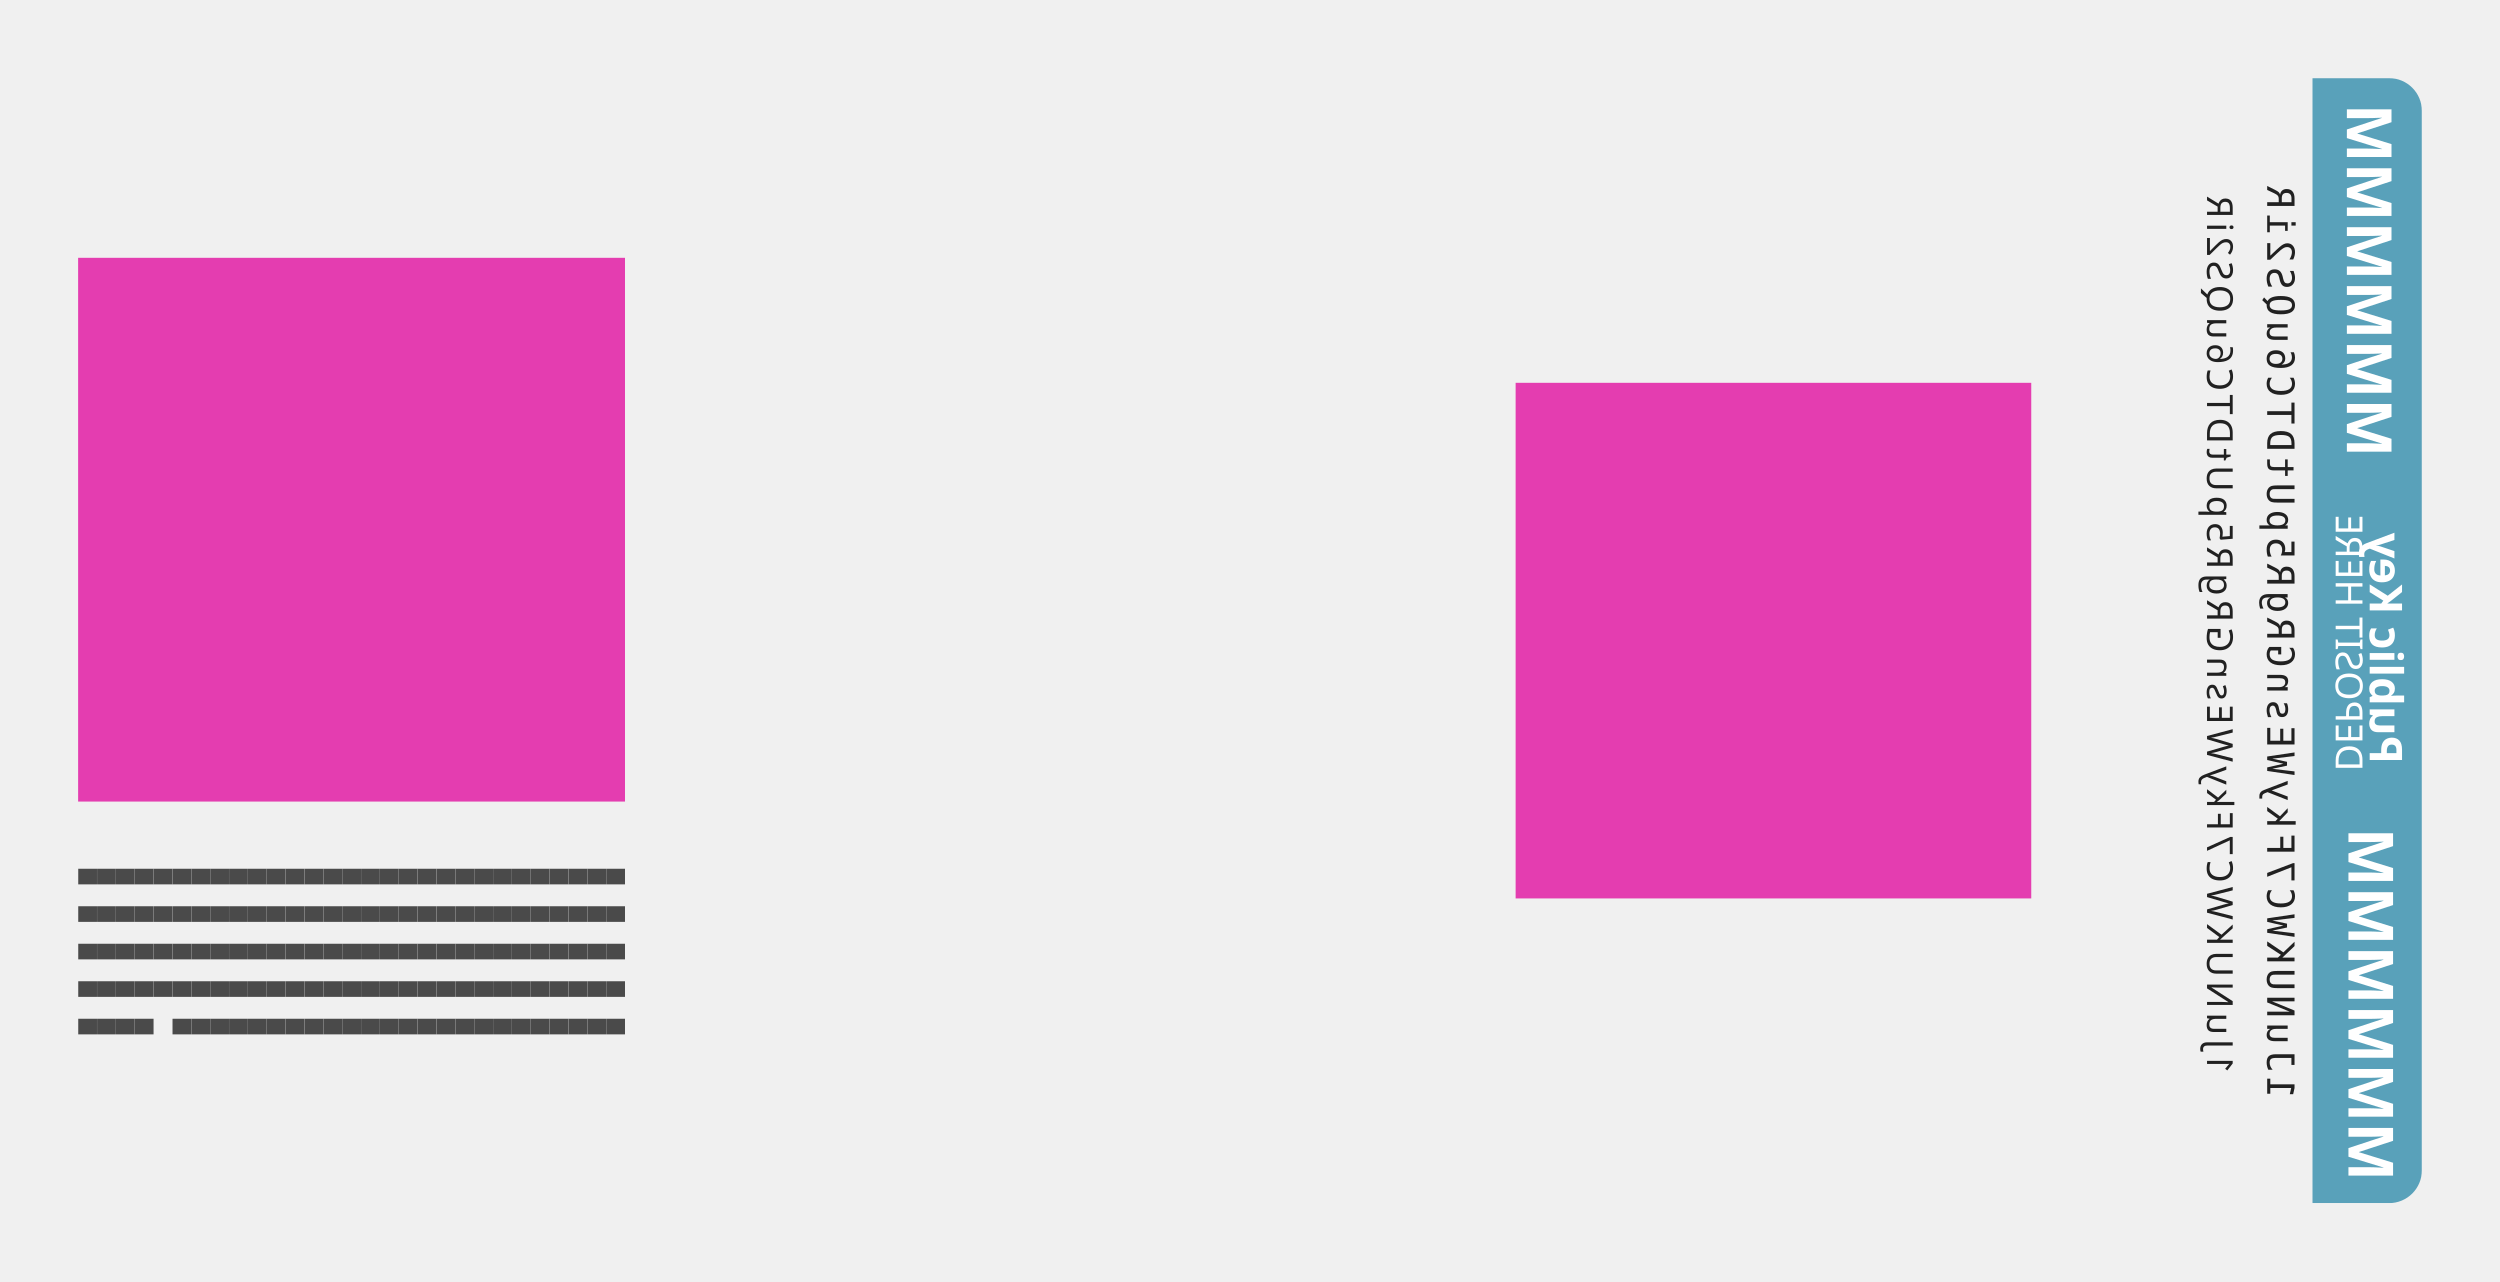
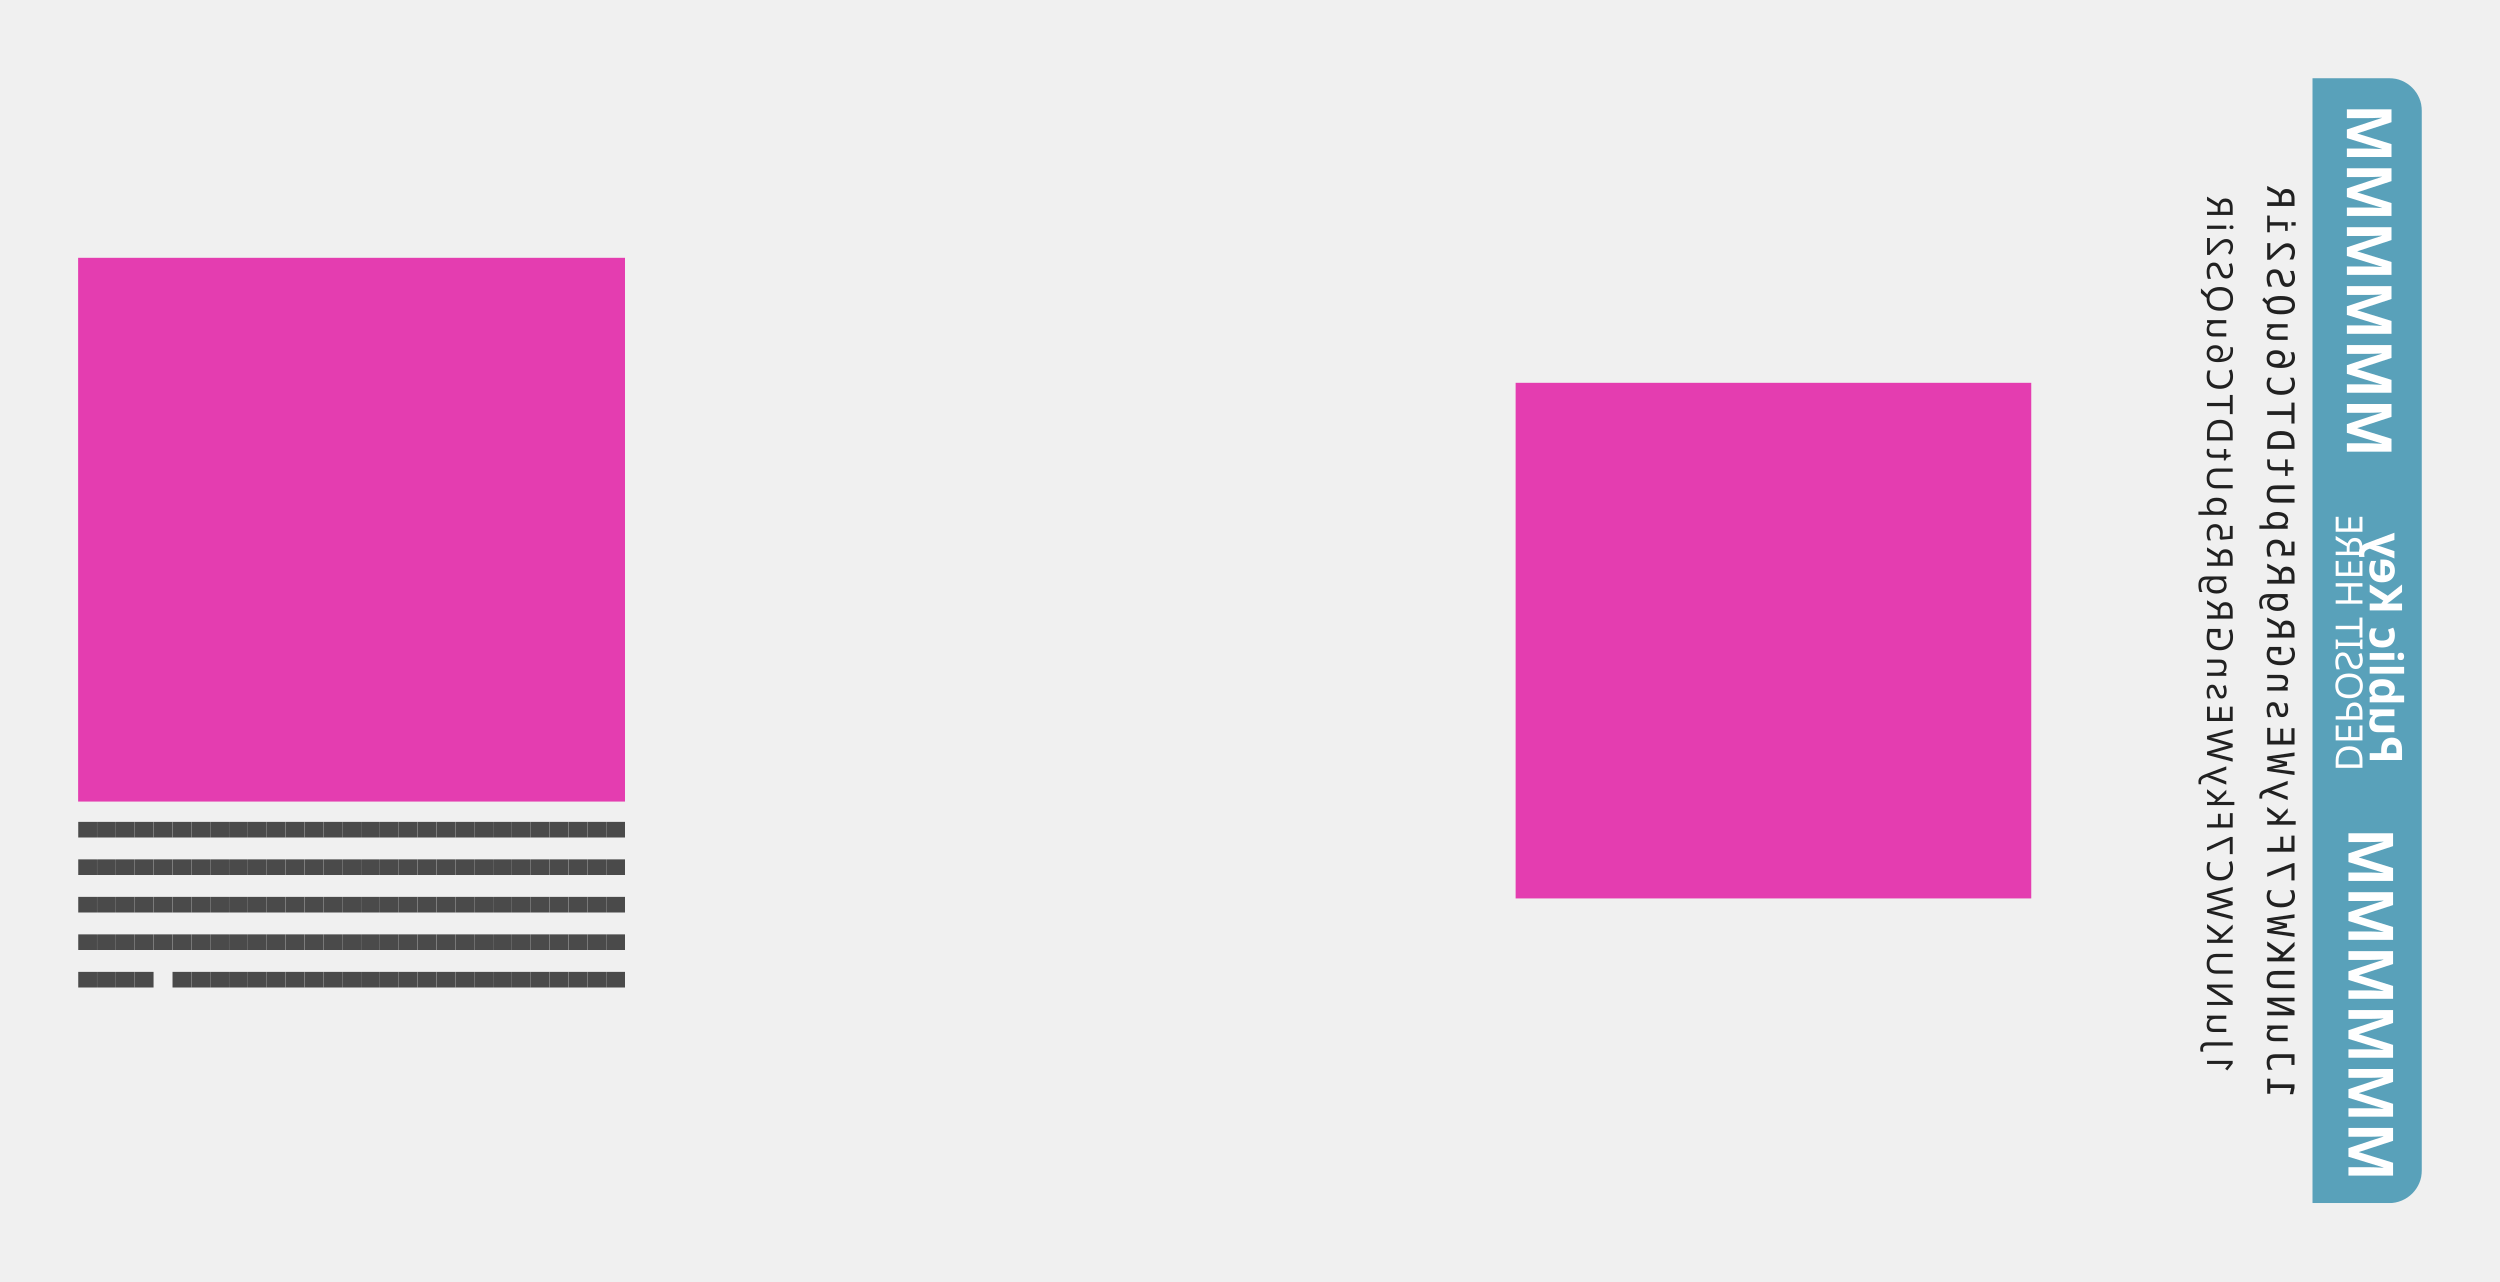
<svg xmlns="http://www.w3.org/2000/svg" xmlns:xlink="http://www.w3.org/1999/xlink" width="1600px" height="820px" viewBox="0 0 1600 820" version="1.1">
  <defs>
    <path d="M855,720 L855,675 L845,675 L845,720 L21,720 C9.402,720 2.98420523e-14,710.598 2.84217094e-14,699 L2.84217094e-14,21 L2.84217094e-14,21 C2.70013666e-14,9.402 9.402,2.13051432e-15 21,0 L21,0 L1079,0 C1090.598,-2.13051432e-15 1100,9.402 1100,21 L1100,699 C1100,710.598 1090.598,720 1079,720 L855,720 Z M109,0 L109,720 L149,720 L149,0 L109,0 Z M845,0 L845,50 L855,50 L855,0 L845,0 Z M845,75 L845,125 L855,125 L855,75 L845,75 Z M845,150 L845,200 L855,200 L855,150 L845,150 Z M845,225 L845,275 L855,275 L855,225 L845,225 Z M845,300 L845,350 L855,350 L855,300 L845,300 Z M845,375 L845,425 L855,425 L855,375 L845,375 Z M845,450 L845,500 L855,500 L855,450 L845,450 Z M845,525 L845,575 L855,575 L855,525 L845,525 Z M845,600 L845,650 L855,650 L855,600 L845,600 Z" id="path-1" />
  </defs>
  <g id="Print-Layouts" stroke="none" stroke-width="1" fill="none" fill-rule="evenodd">
    <g id="Layer-1---On-Transparent-Placeholders">
      <g id="parts/qr-bars-front-placeholders" transform="translate(185, 410) scale(-1, 1) translate(-225, -410) translate(10, 50)">
-         <g id="Privkey-Texts-Copy" stroke-width="1" transform="translate(0, 499)">
+         <g id="Privkey-Texts-Copy" stroke-width="1" transform="translate(0, 469)">
          <g id="parts/privkey-text-blocks" transform="translate(0, 96)">
            <g id="Group" stroke-width="1" fill-rule="evenodd" transform="translate(0, 6)" />
            <g id="Measuring-Stick-Copy-2" opacity="0.361" style="mix-blend-mode: multiply;" stroke-width="1" fill-rule="evenodd" transform="translate(6.034483, 12) rotate(-90) translate(-6.034483, -12) translate(0, 6)" />
            <g id="parts/privkey-text-block-on" transform="translate(337.931, 6)" fill-rule="nonzero" fill="#4A4A4A">
              <rect id="p-copy" x="0" y="1" width="12" height="10" />
            </g>
            <g id="parts/privkey-text-block-on" transform="translate(325.8621, 6)" fill-rule="nonzero" fill="#4A4A4A">
              <rect id="p-copy" x="0" y="1" width="12" height="10" />
            </g>
            <g id="parts/privkey-text-block-on" transform="translate(313.7931, 6)" fill-rule="nonzero" fill="#4A4A4A">
              <rect id="p-copy" x="0" y="1" width="12" height="10" />
            </g>
            <g id="parts/privkey-text-block-on" transform="translate(301.7241, 6)" fill-rule="nonzero" fill="#4A4A4A">
              <rect id="p-copy" x="0" y="1" width="12" height="10" />
            </g>
            <g id="parts/privkey-text-block-on" transform="translate(289.6552, 6)" fill-rule="nonzero" fill="transparent">
              <rect id="p-copy" x="0" y="1" width="12" height="10" />
            </g>
            <g id="parts/privkey-text-block-on" transform="translate(277.5862, 6)" fill-rule="nonzero" fill="#4A4A4A">
              <rect id="p-copy" x="0" y="1" width="12" height="10" />
            </g>
            <g id="parts/privkey-text-block-on" transform="translate(265.5172, 6)" fill-rule="nonzero" fill="#4A4A4A">
              <rect id="p-copy" x="0" y="1" width="12" height="10" />
            </g>
            <g id="parts/privkey-text-block-on" transform="translate(253.4483, 6)" fill-rule="nonzero" fill="#4A4A4A">
              <rect id="p-copy" x="0" y="1" width="12" height="10" />
            </g>
            <g id="parts/privkey-text-block-on" transform="translate(241.3793, 6)" fill-rule="nonzero" fill="#4A4A4A">
              <rect id="p-copy" x="0" y="1" width="12" height="10" />
            </g>
            <g id="parts/privkey-text-block-on" transform="translate(229.3103, 6)" fill-rule="nonzero" fill="#4A4A4A">
              <rect id="p-copy" x="0" y="1" width="12" height="10" />
            </g>
            <g id="parts/privkey-text-block-on" transform="translate(217.2414, 6)" fill-rule="nonzero" fill="#4A4A4A">
              <rect id="p-copy" x="0" y="1" width="12" height="10" />
            </g>
            <g id="parts/privkey-text-block-on" transform="translate(205.1724, 6)" fill-rule="nonzero" fill="#4A4A4A">
              <rect id="p-copy" x="0" y="1" width="12" height="10" />
            </g>
            <g id="parts/privkey-text-block-on" transform="translate(193.1034, 6)" fill-rule="nonzero" fill="#4A4A4A">
              <rect id="p-copy" x="0" y="1" width="12" height="10" />
            </g>
            <g id="parts/privkey-text-block-on" transform="translate(181.0345, 6)" fill-rule="nonzero" fill="#4A4A4A">
              <rect id="p-copy" x="0" y="1" width="12" height="10" />
            </g>
            <g id="parts/privkey-text-block-on" transform="translate(168.9655, 6)" fill-rule="nonzero" fill="#4A4A4A">
              <rect id="p-copy" x="0" y="1" width="12" height="10" />
            </g>
            <g id="parts/privkey-text-block-on" transform="translate(156.8966, 6)" fill-rule="nonzero" fill="#4A4A4A">
              <rect id="p-copy" x="0" y="1" width="12" height="10" />
            </g>
            <g id="parts/privkey-text-block-on" transform="translate(144.8276, 6)" fill-rule="nonzero" fill="#4A4A4A">
              <rect id="p-copy" x="0" y="1" width="12" height="10" />
            </g>
            <g id="parts/privkey-text-block-on" transform="translate(132.7586, 6)" fill-rule="nonzero" fill="#4A4A4A">
              <rect id="p-copy" x="0" y="1" width="12" height="10" />
            </g>
            <g id="parts/privkey-text-block-on" transform="translate(120.6897, 6)" fill-rule="nonzero" fill="#4A4A4A">
              <rect id="p-copy" x="0" y="1" width="12" height="10" />
            </g>
            <g id="parts/privkey-text-block-on" transform="translate(108.6207, 6)" fill-rule="nonzero" fill="#4A4A4A">
              <rect id="p-copy" x="0" y="1" width="12" height="10" />
            </g>
            <g id="parts/privkey-text-block-on" transform="translate(96.55172, 6)" fill-rule="nonzero" fill="#4A4A4A">
              <rect id="p-copy" x="0" y="1" width="12" height="10" />
            </g>
            <g id="parts/privkey-text-block-on" transform="translate(84.48276, 6)" fill-rule="nonzero" fill="#4A4A4A">
              <rect id="p-copy" x="0" y="1" width="12" height="10" />
            </g>
            <g id="parts/privkey-text-block-on" transform="translate(72.41379, 6)" fill-rule="nonzero" fill="#4A4A4A">
              <rect id="p-copy" x="0" y="1" width="12" height="10" />
            </g>
            <g id="parts/privkey-text-block-on" transform="translate(60.34483, 6)" fill-rule="nonzero" fill="#4A4A4A">
              <rect id="p-copy" x="0" y="1" width="12" height="10" />
            </g>
            <g id="parts/privkey-text-block-on" transform="translate(48.27586, 6)" fill-rule="nonzero" fill="#4A4A4A">
              <rect id="p-copy" x="0" y="1" width="12" height="10" />
            </g>
            <g id="parts/privkey-text-block-on" transform="translate(36.2069, 6)" fill-rule="nonzero" fill="#4A4A4A">
              <rect id="p-copy" x="0" y="1" width="12" height="10" />
            </g>
            <g id="parts/privkey-text-block-on" transform="translate(24.13793, 6)" fill-rule="nonzero" fill="#4A4A4A">
              <rect id="p-copy" x="0" y="1" width="12" height="10" />
            </g>
            <g id="parts/privkey-text-block-on" transform="translate(12.06897, 6)" fill-rule="nonzero" fill="#4A4A4A">
              <rect id="p-copy" x="0" y="1" width="12" height="10" />
            </g>
            <g id="parts/privkey-text-block-on" transform="translate(0, 6)" fill-rule="nonzero" fill="#4A4A4A">
              <rect id="p-copy" x="0" y="1" width="12" height="10" />
            </g>
          </g>
          <g id="parts/privkey-text-blocks" transform="translate(0, 72)">
            <g id="Group" stroke-width="1" fill-rule="evenodd" transform="translate(0, 6)" />
            <g id="Measuring-Stick-Copy-2" opacity="0.361" style="mix-blend-mode: multiply;" stroke-width="1" fill-rule="evenodd" transform="translate(6.034483, 12) rotate(-90) translate(-6.034483, -12) translate(0, 6)" />
            <g id="parts/privkey-text-block-on" transform="translate(337.931, 6)" fill-rule="nonzero" fill="#4A4A4A">
              <rect id="p-copy" x="0" y="1" width="12" height="10" />
            </g>
            <g id="parts/privkey-text-block-on" transform="translate(325.8621, 6)" fill-rule="nonzero" fill="#4A4A4A">
              <rect id="p-copy" x="0" y="1" width="12" height="10" />
            </g>
            <g id="parts/privkey-text-block-on" transform="translate(313.7931, 6)" fill-rule="nonzero" fill="#4A4A4A">
              <rect id="p-copy" x="0" y="1" width="12" height="10" />
            </g>
            <g id="parts/privkey-text-block-on" transform="translate(301.7241, 6)" fill-rule="nonzero" fill="#4A4A4A">
              <rect id="p-copy" x="0" y="1" width="12" height="10" />
            </g>
            <g id="parts/privkey-text-block-on" transform="translate(289.6552, 6)" fill-rule="nonzero" fill="#4A4A4A">
              <rect id="p-copy" x="0" y="1" width="12" height="10" />
            </g>
            <g id="parts/privkey-text-block-on" transform="translate(277.5862, 6)" fill-rule="nonzero" fill="#4A4A4A">
              <rect id="p-copy" x="0" y="1" width="12" height="10" />
            </g>
            <g id="parts/privkey-text-block-on" transform="translate(265.5172, 6)" fill-rule="nonzero" fill="#4A4A4A">
              <rect id="p-copy" x="0" y="1" width="12" height="10" />
            </g>
            <g id="parts/privkey-text-block-on" transform="translate(253.4483, 6)" fill-rule="nonzero" fill="#4A4A4A">
              <rect id="p-copy" x="0" y="1" width="12" height="10" />
            </g>
            <g id="parts/privkey-text-block-on" transform="translate(241.3793, 6)" fill-rule="nonzero" fill="#4A4A4A">
              <rect id="p-copy" x="0" y="1" width="12" height="10" />
            </g>
            <g id="parts/privkey-text-block-on" transform="translate(229.3103, 6)" fill-rule="nonzero" fill="#4A4A4A">
              <rect id="p-copy" x="0" y="1" width="12" height="10" />
            </g>
            <g id="parts/privkey-text-block-on" transform="translate(217.2414, 6)" fill-rule="nonzero" fill="#4A4A4A">
              <rect id="p-copy" x="0" y="1" width="12" height="10" />
            </g>
            <g id="parts/privkey-text-block-on" transform="translate(205.1724, 6)" fill-rule="nonzero" fill="#4A4A4A">
              <rect id="p-copy" x="0" y="1" width="12" height="10" />
            </g>
            <g id="parts/privkey-text-block-on" transform="translate(193.1034, 6)" fill-rule="nonzero" fill="#4A4A4A">
              <rect id="p-copy" x="0" y="1" width="12" height="10" />
            </g>
            <g id="parts/privkey-text-block-on" transform="translate(181.0345, 6)" fill-rule="nonzero" fill="#4A4A4A">
              <rect id="p-copy" x="0" y="1" width="12" height="10" />
            </g>
            <g id="parts/privkey-text-block-on" transform="translate(168.9655, 6)" fill-rule="nonzero" fill="#4A4A4A">
              <rect id="p-copy" x="0" y="1" width="12" height="10" />
            </g>
            <g id="parts/privkey-text-block-on" transform="translate(156.8966, 6)" fill-rule="nonzero" fill="#4A4A4A">
              <rect id="p-copy" x="0" y="1" width="12" height="10" />
            </g>
            <g id="parts/privkey-text-block-on" transform="translate(144.8276, 6)" fill-rule="nonzero" fill="#4A4A4A">
              <rect id="p-copy" x="0" y="1" width="12" height="10" />
            </g>
            <g id="parts/privkey-text-block-on" transform="translate(132.7586, 6)" fill-rule="nonzero" fill="#4A4A4A">
              <rect id="p-copy" x="0" y="1" width="12" height="10" />
            </g>
            <g id="parts/privkey-text-block-on" transform="translate(120.6897, 6)" fill-rule="nonzero" fill="#4A4A4A">
              <rect id="p-copy" x="0" y="1" width="12" height="10" />
            </g>
            <g id="parts/privkey-text-block-on" transform="translate(108.6207, 6)" fill-rule="nonzero" fill="#4A4A4A">
              <rect id="p-copy" x="0" y="1" width="12" height="10" />
            </g>
            <g id="parts/privkey-text-block-on" transform="translate(96.55172, 6)" fill-rule="nonzero" fill="#4A4A4A">
              <rect id="p-copy" x="0" y="1" width="12" height="10" />
            </g>
            <g id="parts/privkey-text-block-on" transform="translate(84.48276, 6)" fill-rule="nonzero" fill="#4A4A4A">
              <rect id="p-copy" x="0" y="1" width="12" height="10" />
            </g>
            <g id="parts/privkey-text-block-on" transform="translate(72.41379, 6)" fill-rule="nonzero" fill="#4A4A4A">
              <rect id="p-copy" x="0" y="1" width="12" height="10" />
            </g>
            <g id="parts/privkey-text-block-on" transform="translate(60.34483, 6)" fill-rule="nonzero" fill="#4A4A4A">
              <rect id="p-copy" x="0" y="1" width="12" height="10" />
            </g>
            <g id="parts/privkey-text-block-on" transform="translate(48.27586, 6)" fill-rule="nonzero" fill="#4A4A4A">
              <rect id="p-copy" x="0" y="1" width="12" height="10" />
            </g>
            <g id="parts/privkey-text-block-on" transform="translate(36.2069, 6)" fill-rule="nonzero" fill="#4A4A4A">
              <rect id="p-copy" x="0" y="1" width="12" height="10" />
            </g>
            <g id="parts/privkey-text-block-on" transform="translate(24.13793, 6)" fill-rule="nonzero" fill="#4A4A4A">
              <rect id="p-copy" x="0" y="1" width="12" height="10" />
            </g>
            <g id="parts/privkey-text-block-on" transform="translate(12.06897, 6)" fill-rule="nonzero" fill="#4A4A4A">
              <rect id="p-copy" x="0" y="1" width="12" height="10" />
            </g>
            <g id="parts/privkey-text-block-on" transform="translate(0, 6)" fill-rule="nonzero" fill="#4A4A4A">
              <rect id="p-copy" x="0" y="1" width="12" height="10" />
            </g>
          </g>
          <g id="parts/privkey-text-blocks" transform="translate(0, 48)">
            <g id="Group" stroke-width="1" fill-rule="evenodd" transform="translate(0, 6)" />
            <g id="Measuring-Stick-Copy-2" opacity="0.361" style="mix-blend-mode: multiply;" stroke-width="1" fill-rule="evenodd" transform="translate(6.034483, 12) rotate(-90) translate(-6.034483, -12) translate(0, 6)" />
            <g id="parts/privkey-text-block-on" transform="translate(337.931, 6)" fill-rule="nonzero" fill="#4A4A4A">
              <rect id="p-copy" x="0" y="1" width="12" height="10" />
            </g>
            <g id="parts/privkey-text-block-on" transform="translate(325.8621, 6)" fill-rule="nonzero" fill="#4A4A4A">
              <rect id="p-copy" x="0" y="1" width="12" height="10" />
            </g>
            <g id="parts/privkey-text-block-on" transform="translate(313.7931, 6)" fill-rule="nonzero" fill="#4A4A4A">
              <rect id="p-copy" x="0" y="1" width="12" height="10" />
            </g>
            <g id="parts/privkey-text-block-on" transform="translate(301.7241, 6)" fill-rule="nonzero" fill="#4A4A4A">
              <rect id="p-copy" x="0" y="1" width="12" height="10" />
            </g>
            <g id="parts/privkey-text-block-on" transform="translate(289.6552, 6)" fill-rule="nonzero" fill="#4A4A4A">
              <rect id="p-copy" x="0" y="1" width="12" height="10" />
            </g>
            <g id="parts/privkey-text-block-on" transform="translate(277.5862, 6)" fill-rule="nonzero" fill="#4A4A4A">
              <rect id="p-copy" x="0" y="1" width="12" height="10" />
            </g>
            <g id="parts/privkey-text-block-on" transform="translate(265.5172, 6)" fill-rule="nonzero" fill="#4A4A4A">
              <rect id="p-copy" x="0" y="1" width="12" height="10" />
            </g>
            <g id="parts/privkey-text-block-on" transform="translate(253.4483, 6)" fill-rule="nonzero" fill="#4A4A4A">
              <rect id="p-copy" x="0" y="1" width="12" height="10" />
            </g>
            <g id="parts/privkey-text-block-on" transform="translate(241.3793, 6)" fill-rule="nonzero" fill="#4A4A4A">
              <rect id="p-copy" x="0" y="1" width="12" height="10" />
            </g>
            <g id="parts/privkey-text-block-on" transform="translate(229.3103, 6)" fill-rule="nonzero" fill="#4A4A4A">
              <rect id="p-copy" x="0" y="1" width="12" height="10" />
            </g>
            <g id="parts/privkey-text-block-on" transform="translate(217.2414, 6)" fill-rule="nonzero" fill="#4A4A4A">
              <rect id="p-copy" x="0" y="1" width="12" height="10" />
            </g>
            <g id="parts/privkey-text-block-on" transform="translate(205.1724, 6)" fill-rule="nonzero" fill="#4A4A4A">
              <rect id="p-copy" x="0" y="1" width="12" height="10" />
            </g>
            <g id="parts/privkey-text-block-on" transform="translate(193.1034, 6)" fill-rule="nonzero" fill="#4A4A4A">
              <rect id="p-copy" x="0" y="1" width="12" height="10" />
            </g>
            <g id="parts/privkey-text-block-on" transform="translate(181.0345, 6)" fill-rule="nonzero" fill="#4A4A4A">
              <rect id="p-copy" x="0" y="1" width="12" height="10" />
            </g>
            <g id="parts/privkey-text-block-on" transform="translate(168.9655, 6)" fill-rule="nonzero" fill="#4A4A4A">
              <rect id="p-copy" x="0" y="1" width="12" height="10" />
            </g>
            <g id="parts/privkey-text-block-on" transform="translate(156.8966, 6)" fill-rule="nonzero" fill="#4A4A4A">
              <rect id="p-copy" x="0" y="1" width="12" height="10" />
            </g>
            <g id="parts/privkey-text-block-on" transform="translate(144.8276, 6)" fill-rule="nonzero" fill="#4A4A4A">
              <rect id="p-copy" x="0" y="1" width="12" height="10" />
            </g>
            <g id="parts/privkey-text-block-on" transform="translate(132.7586, 6)" fill-rule="nonzero" fill="#4A4A4A">
              <rect id="p-copy" x="0" y="1" width="12" height="10" />
            </g>
            <g id="parts/privkey-text-block-on" transform="translate(120.6897, 6)" fill-rule="nonzero" fill="#4A4A4A">
              <rect id="p-copy" x="0" y="1" width="12" height="10" />
            </g>
            <g id="parts/privkey-text-block-on" transform="translate(108.6207, 6)" fill-rule="nonzero" fill="#4A4A4A">
              <rect id="p-copy" x="0" y="1" width="12" height="10" />
            </g>
            <g id="parts/privkey-text-block-on" transform="translate(96.55172, 6)" fill-rule="nonzero" fill="#4A4A4A">
              <rect id="p-copy" x="0" y="1" width="12" height="10" />
            </g>
            <g id="parts/privkey-text-block-on" transform="translate(84.48276, 6)" fill-rule="nonzero" fill="#4A4A4A">
              <rect id="p-copy" x="0" y="1" width="12" height="10" />
            </g>
            <g id="parts/privkey-text-block-on" transform="translate(72.41379, 6)" fill-rule="nonzero" fill="#4A4A4A">
              <rect id="p-copy" x="0" y="1" width="12" height="10" />
            </g>
            <g id="parts/privkey-text-block-on" transform="translate(60.34483, 6)" fill-rule="nonzero" fill="#4A4A4A">
              <rect id="p-copy" x="0" y="1" width="12" height="10" />
            </g>
            <g id="parts/privkey-text-block-on" transform="translate(48.27586, 6)" fill-rule="nonzero" fill="#4A4A4A">
              <rect id="p-copy" x="0" y="1" width="12" height="10" />
            </g>
            <g id="parts/privkey-text-block-on" transform="translate(36.2069, 6)" fill-rule="nonzero" fill="#4A4A4A">
              <rect id="p-copy" x="0" y="1" width="12" height="10" />
            </g>
            <g id="parts/privkey-text-block-on" transform="translate(24.13793, 6)" fill-rule="nonzero" fill="#4A4A4A">
              <rect id="p-copy" x="0" y="1" width="12" height="10" />
            </g>
            <g id="parts/privkey-text-block-on" transform="translate(12.06897, 6)" fill-rule="nonzero" fill="#4A4A4A">
              <rect id="p-copy" x="0" y="1" width="12" height="10" />
            </g>
            <g id="parts/privkey-text-block-on" transform="translate(0, 6)" fill-rule="nonzero" fill="#4A4A4A">
              <rect id="p-copy" x="0" y="1" width="12" height="10" />
            </g>
          </g>
          <g id="parts/privkey-text-blocks" transform="translate(0, 24)">
            <g id="Group" stroke-width="1" fill-rule="evenodd" transform="translate(0, 6)" />
            <g id="Measuring-Stick-Copy-2" opacity="0.361" style="mix-blend-mode: multiply;" stroke-width="1" fill-rule="evenodd" transform="translate(6.034483, 12) rotate(-90) translate(-6.034483, -12) translate(0, 6)" />
            <g id="parts/privkey-text-block-on" transform="translate(337.931, 6)" fill-rule="nonzero" fill="#4A4A4A">
              <rect id="p-copy" x="0" y="1" width="12" height="10" />
            </g>
            <g id="parts/privkey-text-block-on" transform="translate(325.8621, 6)" fill-rule="nonzero" fill="#4A4A4A">
              <rect id="p-copy" x="0" y="1" width="12" height="10" />
            </g>
            <g id="parts/privkey-text-block-on" transform="translate(313.7931, 6)" fill-rule="nonzero" fill="#4A4A4A">
              <rect id="p-copy" x="0" y="1" width="12" height="10" />
            </g>
            <g id="parts/privkey-text-block-on" transform="translate(301.7241, 6)" fill-rule="nonzero" fill="#4A4A4A">
              <rect id="p-copy" x="0" y="1" width="12" height="10" />
            </g>
            <g id="parts/privkey-text-block-on" transform="translate(289.6552, 6)" fill-rule="nonzero" fill="#4A4A4A">
              <rect id="p-copy" x="0" y="1" width="12" height="10" />
            </g>
            <g id="parts/privkey-text-block-on" transform="translate(277.5862, 6)" fill-rule="nonzero" fill="#4A4A4A">
              <rect id="p-copy" x="0" y="1" width="12" height="10" />
            </g>
            <g id="parts/privkey-text-block-on" transform="translate(265.5172, 6)" fill-rule="nonzero" fill="#4A4A4A">
              <rect id="p-copy" x="0" y="1" width="12" height="10" />
            </g>
            <g id="parts/privkey-text-block-on" transform="translate(253.4483, 6)" fill-rule="nonzero" fill="#4A4A4A">
              <rect id="p-copy" x="0" y="1" width="12" height="10" />
            </g>
            <g id="parts/privkey-text-block-on" transform="translate(241.3793, 6)" fill-rule="nonzero" fill="#4A4A4A">
              <rect id="p-copy" x="0" y="1" width="12" height="10" />
            </g>
            <g id="parts/privkey-text-block-on" transform="translate(229.3103, 6)" fill-rule="nonzero" fill="#4A4A4A">
              <rect id="p-copy" x="0" y="1" width="12" height="10" />
            </g>
            <g id="parts/privkey-text-block-on" transform="translate(217.2414, 6)" fill-rule="nonzero" fill="#4A4A4A">
              <rect id="p-copy" x="0" y="1" width="12" height="10" />
            </g>
            <g id="parts/privkey-text-block-on" transform="translate(205.1724, 6)" fill-rule="nonzero" fill="#4A4A4A">
              <rect id="p-copy" x="0" y="1" width="12" height="10" />
            </g>
            <g id="parts/privkey-text-block-on" transform="translate(193.1034, 6)" fill-rule="nonzero" fill="#4A4A4A">
              <rect id="p-copy" x="0" y="1" width="12" height="10" />
            </g>
            <g id="parts/privkey-text-block-on" transform="translate(181.0345, 6)" fill-rule="nonzero" fill="#4A4A4A">
              <rect id="p-copy" x="0" y="1" width="12" height="10" />
            </g>
            <g id="parts/privkey-text-block-on" transform="translate(168.9655, 6)" fill-rule="nonzero" fill="#4A4A4A">
              <rect id="p-copy" x="0" y="1" width="12" height="10" />
            </g>
            <g id="parts/privkey-text-block-on" transform="translate(156.8966, 6)" fill-rule="nonzero" fill="#4A4A4A">
              <rect id="p-copy" x="0" y="1" width="12" height="10" />
            </g>
            <g id="parts/privkey-text-block-on" transform="translate(144.8276, 6)" fill-rule="nonzero" fill="#4A4A4A">
              <rect id="p-copy" x="0" y="1" width="12" height="10" />
            </g>
            <g id="parts/privkey-text-block-on" transform="translate(132.7586, 6)" fill-rule="nonzero" fill="#4A4A4A">
              <rect id="p-copy" x="0" y="1" width="12" height="10" />
            </g>
            <g id="parts/privkey-text-block-on" transform="translate(120.6897, 6)" fill-rule="nonzero" fill="#4A4A4A">
              <rect id="p-copy" x="0" y="1" width="12" height="10" />
            </g>
            <g id="parts/privkey-text-block-on" transform="translate(108.6207, 6)" fill-rule="nonzero" fill="#4A4A4A">
              <rect id="p-copy" x="0" y="1" width="12" height="10" />
            </g>
            <g id="parts/privkey-text-block-on" transform="translate(96.55172, 6)" fill-rule="nonzero" fill="#4A4A4A">
              <rect id="p-copy" x="0" y="1" width="12" height="10" />
            </g>
            <g id="parts/privkey-text-block-on" transform="translate(84.48276, 6)" fill-rule="nonzero" fill="#4A4A4A">
              <rect id="p-copy" x="0" y="1" width="12" height="10" />
            </g>
            <g id="parts/privkey-text-block-on" transform="translate(72.41379, 6)" fill-rule="nonzero" fill="#4A4A4A">
              <rect id="p-copy" x="0" y="1" width="12" height="10" />
            </g>
            <g id="parts/privkey-text-block-on" transform="translate(60.34483, 6)" fill-rule="nonzero" fill="#4A4A4A">
              <rect id="p-copy" x="0" y="1" width="12" height="10" />
            </g>
            <g id="parts/privkey-text-block-on" transform="translate(48.27586, 6)" fill-rule="nonzero" fill="#4A4A4A">
              <rect id="p-copy" x="0" y="1" width="12" height="10" />
            </g>
            <g id="parts/privkey-text-block-on" transform="translate(36.2069, 6)" fill-rule="nonzero" fill="#4A4A4A">
              <rect id="p-copy" x="0" y="1" width="12" height="10" />
            </g>
            <g id="parts/privkey-text-block-on" transform="translate(24.13793, 6)" fill-rule="nonzero" fill="#4A4A4A">
              <rect id="p-copy" x="0" y="1" width="12" height="10" />
            </g>
            <g id="parts/privkey-text-block-on" transform="translate(12.06897, 6)" fill-rule="nonzero" fill="#4A4A4A">
              <rect id="p-copy" x="0" y="1" width="12" height="10" />
            </g>
            <g id="parts/privkey-text-block-on" transform="translate(0, 6)" fill-rule="nonzero" fill="#4A4A4A">
              <rect id="p-copy" x="0" y="1" width="12" height="10" />
            </g>
          </g>
          <g id="parts/privkey-text-blocks">
            <g id="Group" stroke-width="1" fill-rule="evenodd" transform="translate(0, 6)" />
            <g id="Measuring-Stick-Copy-2" opacity="0.361" style="mix-blend-mode: multiply;" stroke-width="1" fill-rule="evenodd" transform="translate(6.034483, 12) rotate(-90) translate(-6.034483, -12) translate(0, 6)" />
            <g id="parts/privkey-text-block-on" transform="translate(337.931, 6)" fill-rule="nonzero" fill="#4A4A4A">
              <rect id="p-copy" x="0" y="1" width="12" height="10" />
            </g>
            <g id="parts/privkey-text-block-on" transform="translate(325.8621, 6)" fill-rule="nonzero" fill="#4A4A4A">
              <rect id="p-copy" x="0" y="1" width="12" height="10" />
            </g>
            <g id="parts/privkey-text-block-on" transform="translate(313.7931, 6)" fill-rule="nonzero" fill="#4A4A4A">
              <rect id="p-copy" x="0" y="1" width="12" height="10" />
            </g>
            <g id="parts/privkey-text-block-on" transform="translate(301.7241, 6)" fill-rule="nonzero" fill="#4A4A4A">
              <rect id="p-copy" x="0" y="1" width="12" height="10" />
            </g>
            <g id="parts/privkey-text-block-on" transform="translate(289.6552, 6)" fill-rule="nonzero" fill="#4A4A4A">
              <rect id="p-copy" x="0" y="1" width="12" height="10" />
            </g>
            <g id="parts/privkey-text-block-on" transform="translate(277.5862, 6)" fill-rule="nonzero" fill="#4A4A4A">
              <rect id="p-copy" x="0" y="1" width="12" height="10" />
            </g>
            <g id="parts/privkey-text-block-on" transform="translate(265.5172, 6)" fill-rule="nonzero" fill="#4A4A4A">
              <rect id="p-copy" x="0" y="1" width="12" height="10" />
            </g>
            <g id="parts/privkey-text-block-on" transform="translate(253.4483, 6)" fill-rule="nonzero" fill="#4A4A4A">
              <rect id="p-copy" x="0" y="1" width="12" height="10" />
            </g>
            <g id="parts/privkey-text-block-on" transform="translate(241.3793, 6)" fill-rule="nonzero" fill="#4A4A4A">
              <rect id="p-copy" x="0" y="1" width="12" height="10" />
            </g>
            <g id="parts/privkey-text-block-on" transform="translate(229.3103, 6)" fill-rule="nonzero" fill="#4A4A4A">
              <rect id="p-copy" x="0" y="1" width="12" height="10" />
            </g>
            <g id="parts/privkey-text-block-on" transform="translate(217.2414, 6)" fill-rule="nonzero" fill="#4A4A4A">
              <rect id="p-copy" x="0" y="1" width="12" height="10" />
            </g>
            <g id="parts/privkey-text-block-on" transform="translate(205.1724, 6)" fill-rule="nonzero" fill="#4A4A4A">
              <rect id="p-copy" x="0" y="1" width="12" height="10" />
            </g>
            <g id="parts/privkey-text-block-on" transform="translate(193.1034, 6)" fill-rule="nonzero" fill="#4A4A4A">
              <rect id="p-copy" x="0" y="1" width="12" height="10" />
            </g>
            <g id="parts/privkey-text-block-on" transform="translate(181.0345, 6)" fill-rule="nonzero" fill="#4A4A4A">
              <rect id="p-copy" x="0" y="1" width="12" height="10" />
            </g>
            <g id="parts/privkey-text-block-on" transform="translate(168.9655, 6)" fill-rule="nonzero" fill="#4A4A4A">
              <rect id="p-copy" x="0" y="1" width="12" height="10" />
            </g>
            <g id="parts/privkey-text-block-on" transform="translate(156.8966, 6)" fill-rule="nonzero" fill="#4A4A4A">
              <rect id="p-copy" x="0" y="1" width="12" height="10" />
            </g>
            <g id="parts/privkey-text-block-on" transform="translate(144.8276, 6)" fill-rule="nonzero" fill="#4A4A4A">
              <rect id="p-copy" x="0" y="1" width="12" height="10" />
            </g>
            <g id="parts/privkey-text-block-on" transform="translate(132.7586, 6)" fill-rule="nonzero" fill="#4A4A4A">
              <rect id="p-copy" x="0" y="1" width="12" height="10" />
            </g>
            <g id="parts/privkey-text-block-on" transform="translate(120.6897, 6)" fill-rule="nonzero" fill="#4A4A4A">
              <rect id="p-copy" x="0" y="1" width="12" height="10" />
            </g>
            <g id="parts/privkey-text-block-on" transform="translate(108.6207, 6)" fill-rule="nonzero" fill="#4A4A4A">
              <rect id="p-copy" x="0" y="1" width="12" height="10" />
            </g>
            <g id="parts/privkey-text-block-on" transform="translate(96.55172, 6)" fill-rule="nonzero" fill="#4A4A4A">
              <rect id="p-copy" x="0" y="1" width="12" height="10" />
            </g>
            <g id="parts/privkey-text-block-on" transform="translate(84.48276, 6)" fill-rule="nonzero" fill="#4A4A4A">
              <rect id="p-copy" x="0" y="1" width="12" height="10" />
            </g>
            <g id="parts/privkey-text-block-on" transform="translate(72.41379, 6)" fill-rule="nonzero" fill="#4A4A4A">
              <rect id="p-copy" x="0" y="1" width="12" height="10" />
            </g>
            <g id="parts/privkey-text-block-on" transform="translate(60.34483, 6)" fill-rule="nonzero" fill="#4A4A4A">
              <rect id="p-copy" x="0" y="1" width="12" height="10" />
            </g>
            <g id="parts/privkey-text-block-on" transform="translate(48.27586, 6)" fill-rule="nonzero" fill="#4A4A4A">
              <rect id="p-copy" x="0" y="1" width="12" height="10" />
            </g>
            <g id="parts/privkey-text-block-on" transform="translate(36.2069, 6)" fill-rule="nonzero" fill="#4A4A4A">
              <rect id="p-copy" x="0" y="1" width="12" height="10" />
            </g>
            <g id="parts/privkey-text-block-on" transform="translate(24.13793, 6)" fill-rule="nonzero" fill="#4A4A4A">
              <rect id="p-copy" x="0" y="1" width="12" height="10" />
            </g>
            <g id="parts/privkey-text-block-on" transform="translate(12.06897, 6)" fill-rule="nonzero" fill="#4A4A4A">
              <rect id="p-copy" x="0" y="1" width="12" height="10" />
            </g>
            <g id="parts/privkey-text-block-on" transform="translate(0, 6)" fill-rule="nonzero" fill="#4A4A4A">
              <rect id="p-copy" x="0" y="1" width="12" height="10" />
            </g>
          </g>
        </g>
        <rect id="qr_placeholder" fill="#E43DB0" x="0" y="115" width="350" height="348" />
      </g>
      <g id="Card-Masked" transform="translate(1000, 410) scale(-1, 1) translate(-1000, -410) translate(450, 50)">
        <mask id="mask-2" fill="white">
          <use xlink:href="#path-1" />
        </mask>
        <g id="Combined-Shape" />
        <g id="pubkey/strip-front" mask="url(#mask-2)">
          <g id="color/blueish" fill-rule="evenodd" fill="#59A1BA">
            <rect id="Rectangle-2" x="0" y="2.84217094e-14" width="70" height="720" />
          </g>
          <g id="Group-7" stroke-width="1" fill-rule="evenodd" transform="translate(2, 283.6098)" fill="#FFFFFF">
            <g id="Group-4" transform="translate(31.5, 75.95122) rotate(-90) translate(-31.5, -75.95122) translate(-55, 48.29268)">
              <g id="Group" transform="translate(0, 0)">
                <text id="Public-Key" font-family="Sarpanch-Bold, Sarpanch" font-size="29" font-weight="bold">
                  <tspan x="7.054" y="27.561">Public Key</tspan>
                </text>
                <text id="DEPOSIT-HERE" font-family="Sarpanch-Regular, Sarpanch" font-size="24" font-weight="normal">
                  <tspan x="2.344" y="49.329">DEPOSIT HERE</tspan>
                </text>
              </g>
            </g>
          </g>
          <text id="__PUBKEY__SUFFIX__" transform="translate(46, 255) rotate(-90) translate(190, -255) " style="text-anchor: end;" font-family="Play-Bold, Play" font-size="40" font-weight="bold" fill="#FFFFFF">
            <tspan x="48.64" y="257">MMMMMM</tspan>
          </text>
          <text id="__PUBKEY__PREFIX__" transform="translate(45, 456) rotate(-90) translate(-35, -456) " font-family="Play-Bold, Play" font-size="40" font-weight="bold" fill="#FFFFFF">
            <tspan x="-215" y="458">MMMMMM</tspan>
          </text>
        </g>
      </g>
      <g id="parts/pubkey-text-w-barcode" transform="translate(1440, 410) scale(-1, 1) translate(-1440, -410) translate(1400, 50)" font-weight="normal" fill="#212121">
        <text id="__PUBKEY__FULL__" transform="translate(20.5, 360.5) rotate(-90) translate(-20.5, -360.5) " font-family="AndaleMono, Andale Mono" font-size="24" letter-spacing="2.814">
          <tspan x="-272.174" y="369">1JuNUKWC7FkyWEsnGRgR5pUtDTC6uQS2iR</tspan>
        </text>
        <text id="Public-Barcode" transform="translate(65, 390.5) rotate(-90) translate(280, -360.5) " font-family="Barcode" font-size="23" font-style="expanded" letter-spacing="2.697" style="text-anchor: middle;">
          <tspan x="-245.801" y="363">1JuNUKWC7FkyWEsnGRgR5pUtDTC6uQS2iR</tspan>
        </text>
      </g>
      <g id="parts/pubkey-qr-pixels-placeholder" transform="translate(1135, 410) scale(-1, 1) translate(-1185, -410) translate(1020, 245)" fill="#E43DB0">
        <rect id="qr_placeholder" x="0" y="0" width="330" height="330" />
      </g>
    </g>
  </g>
</svg>
